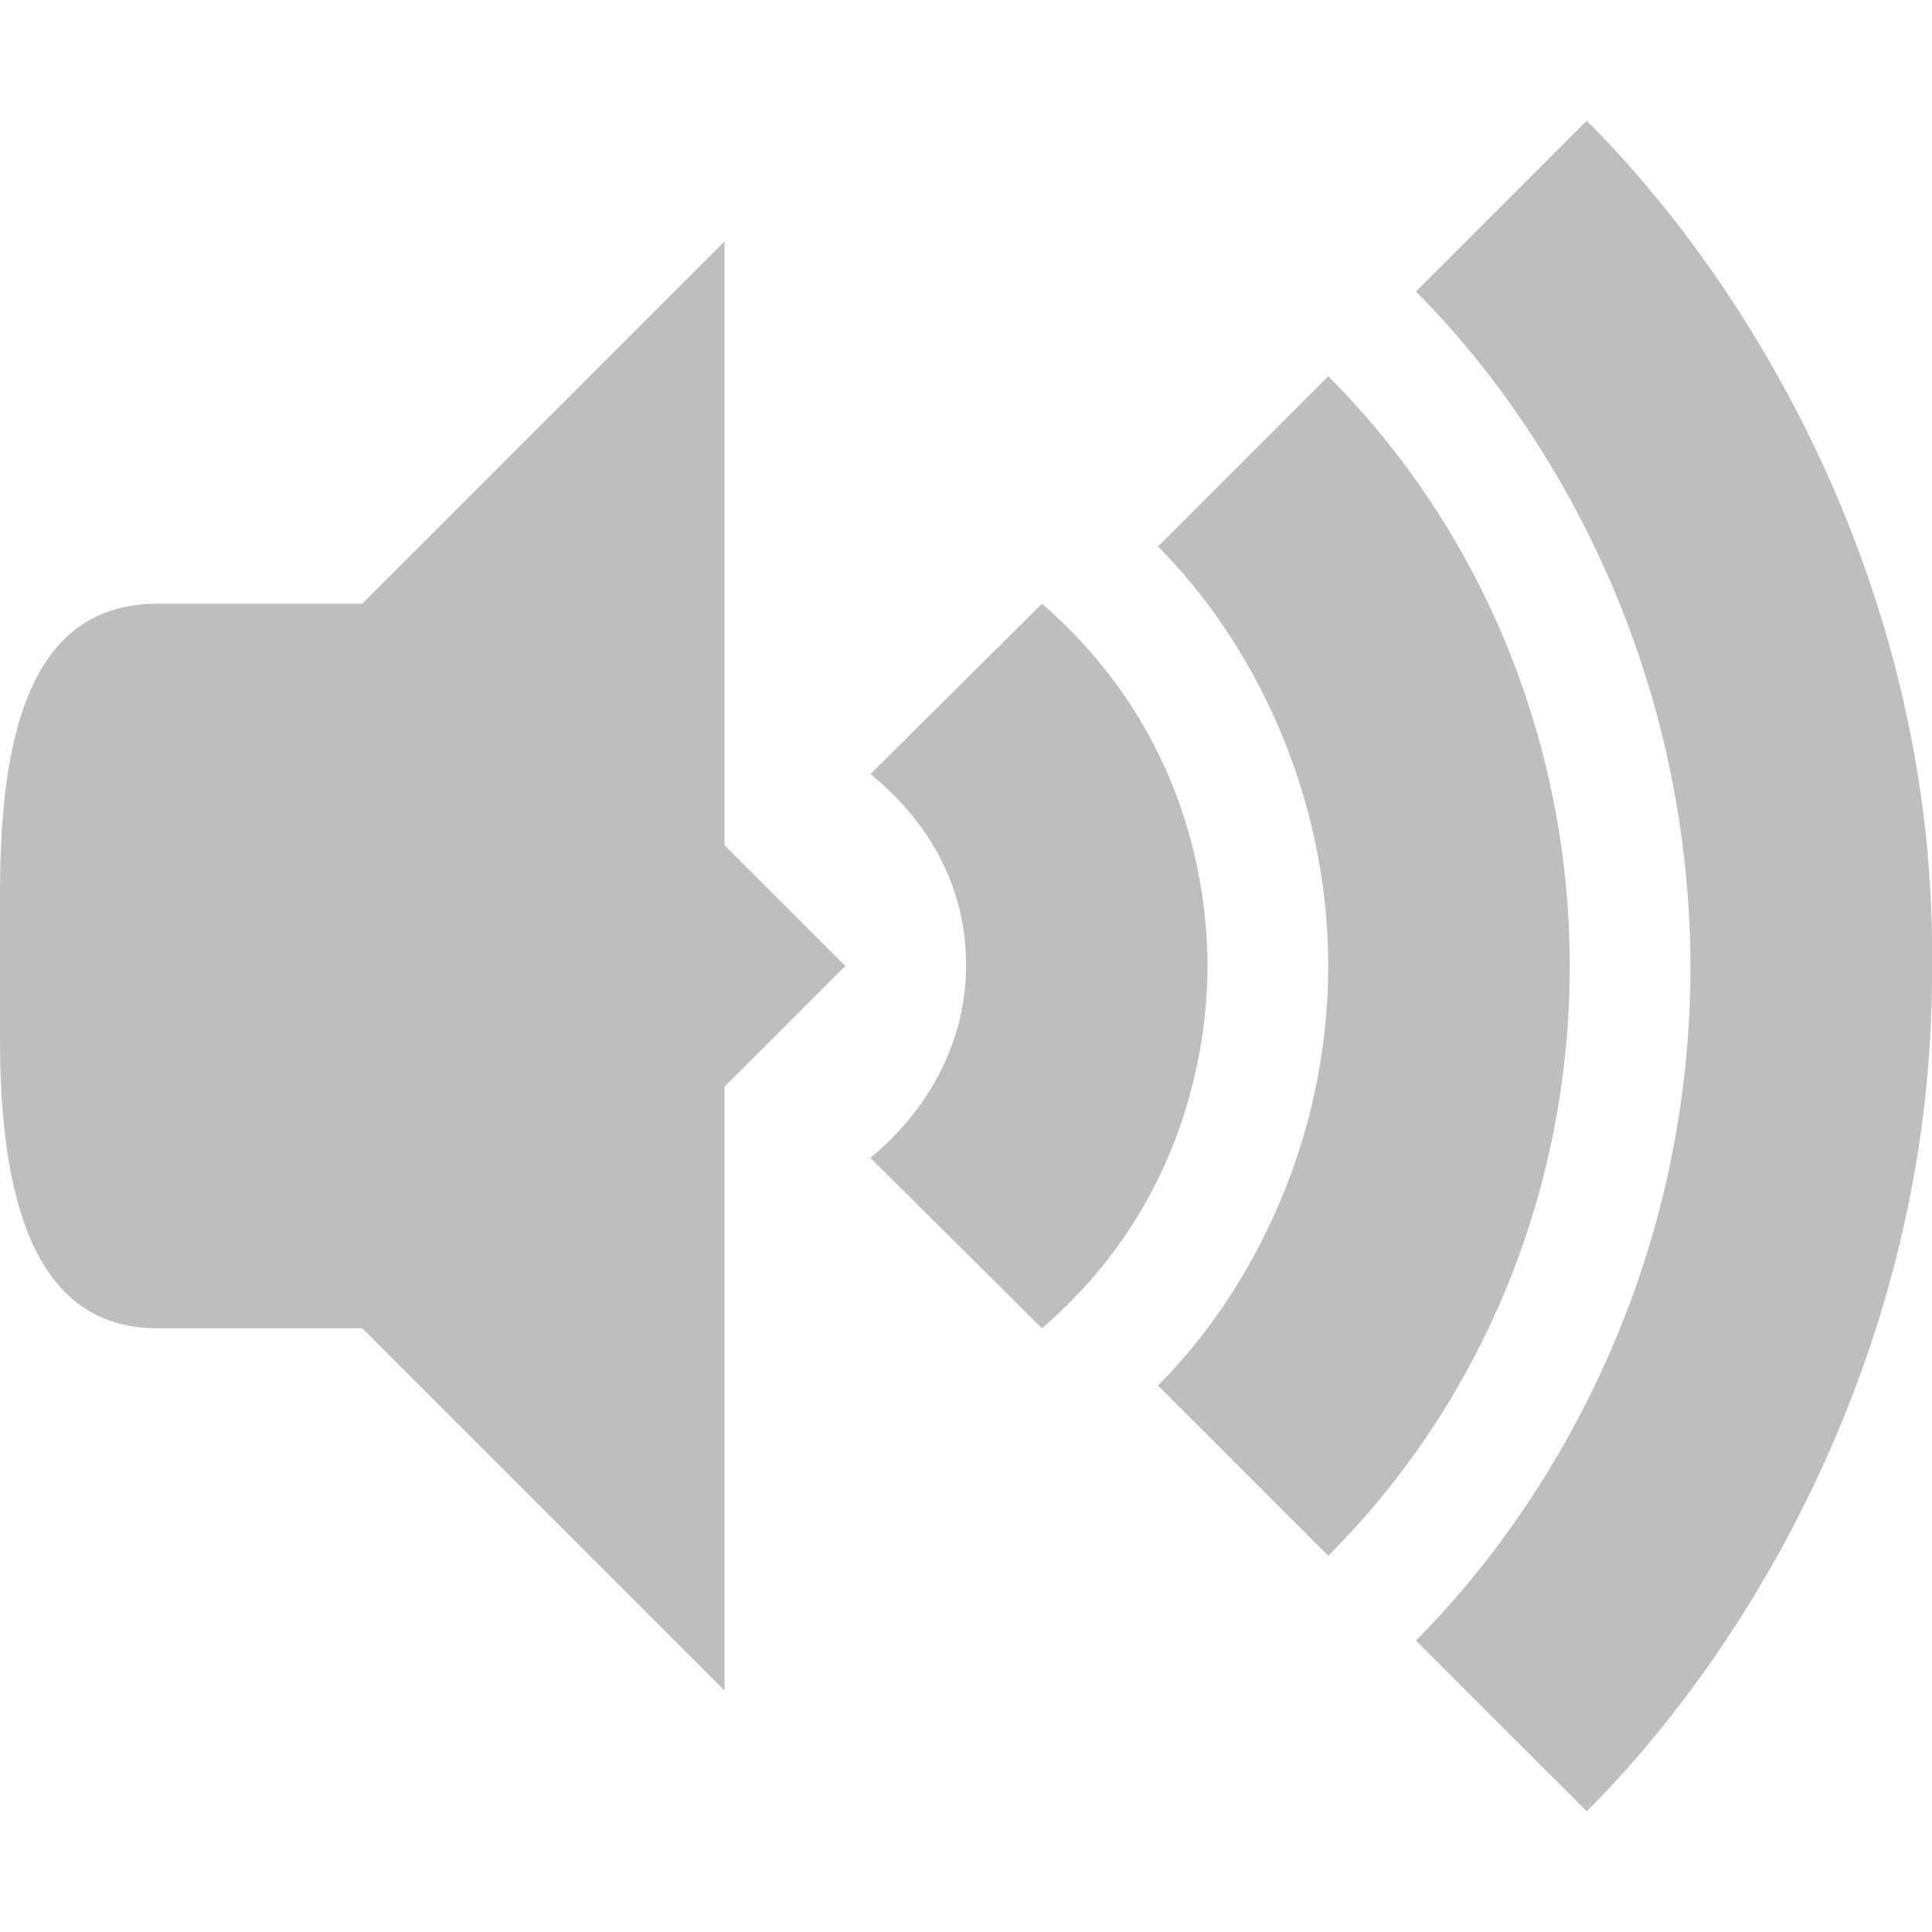
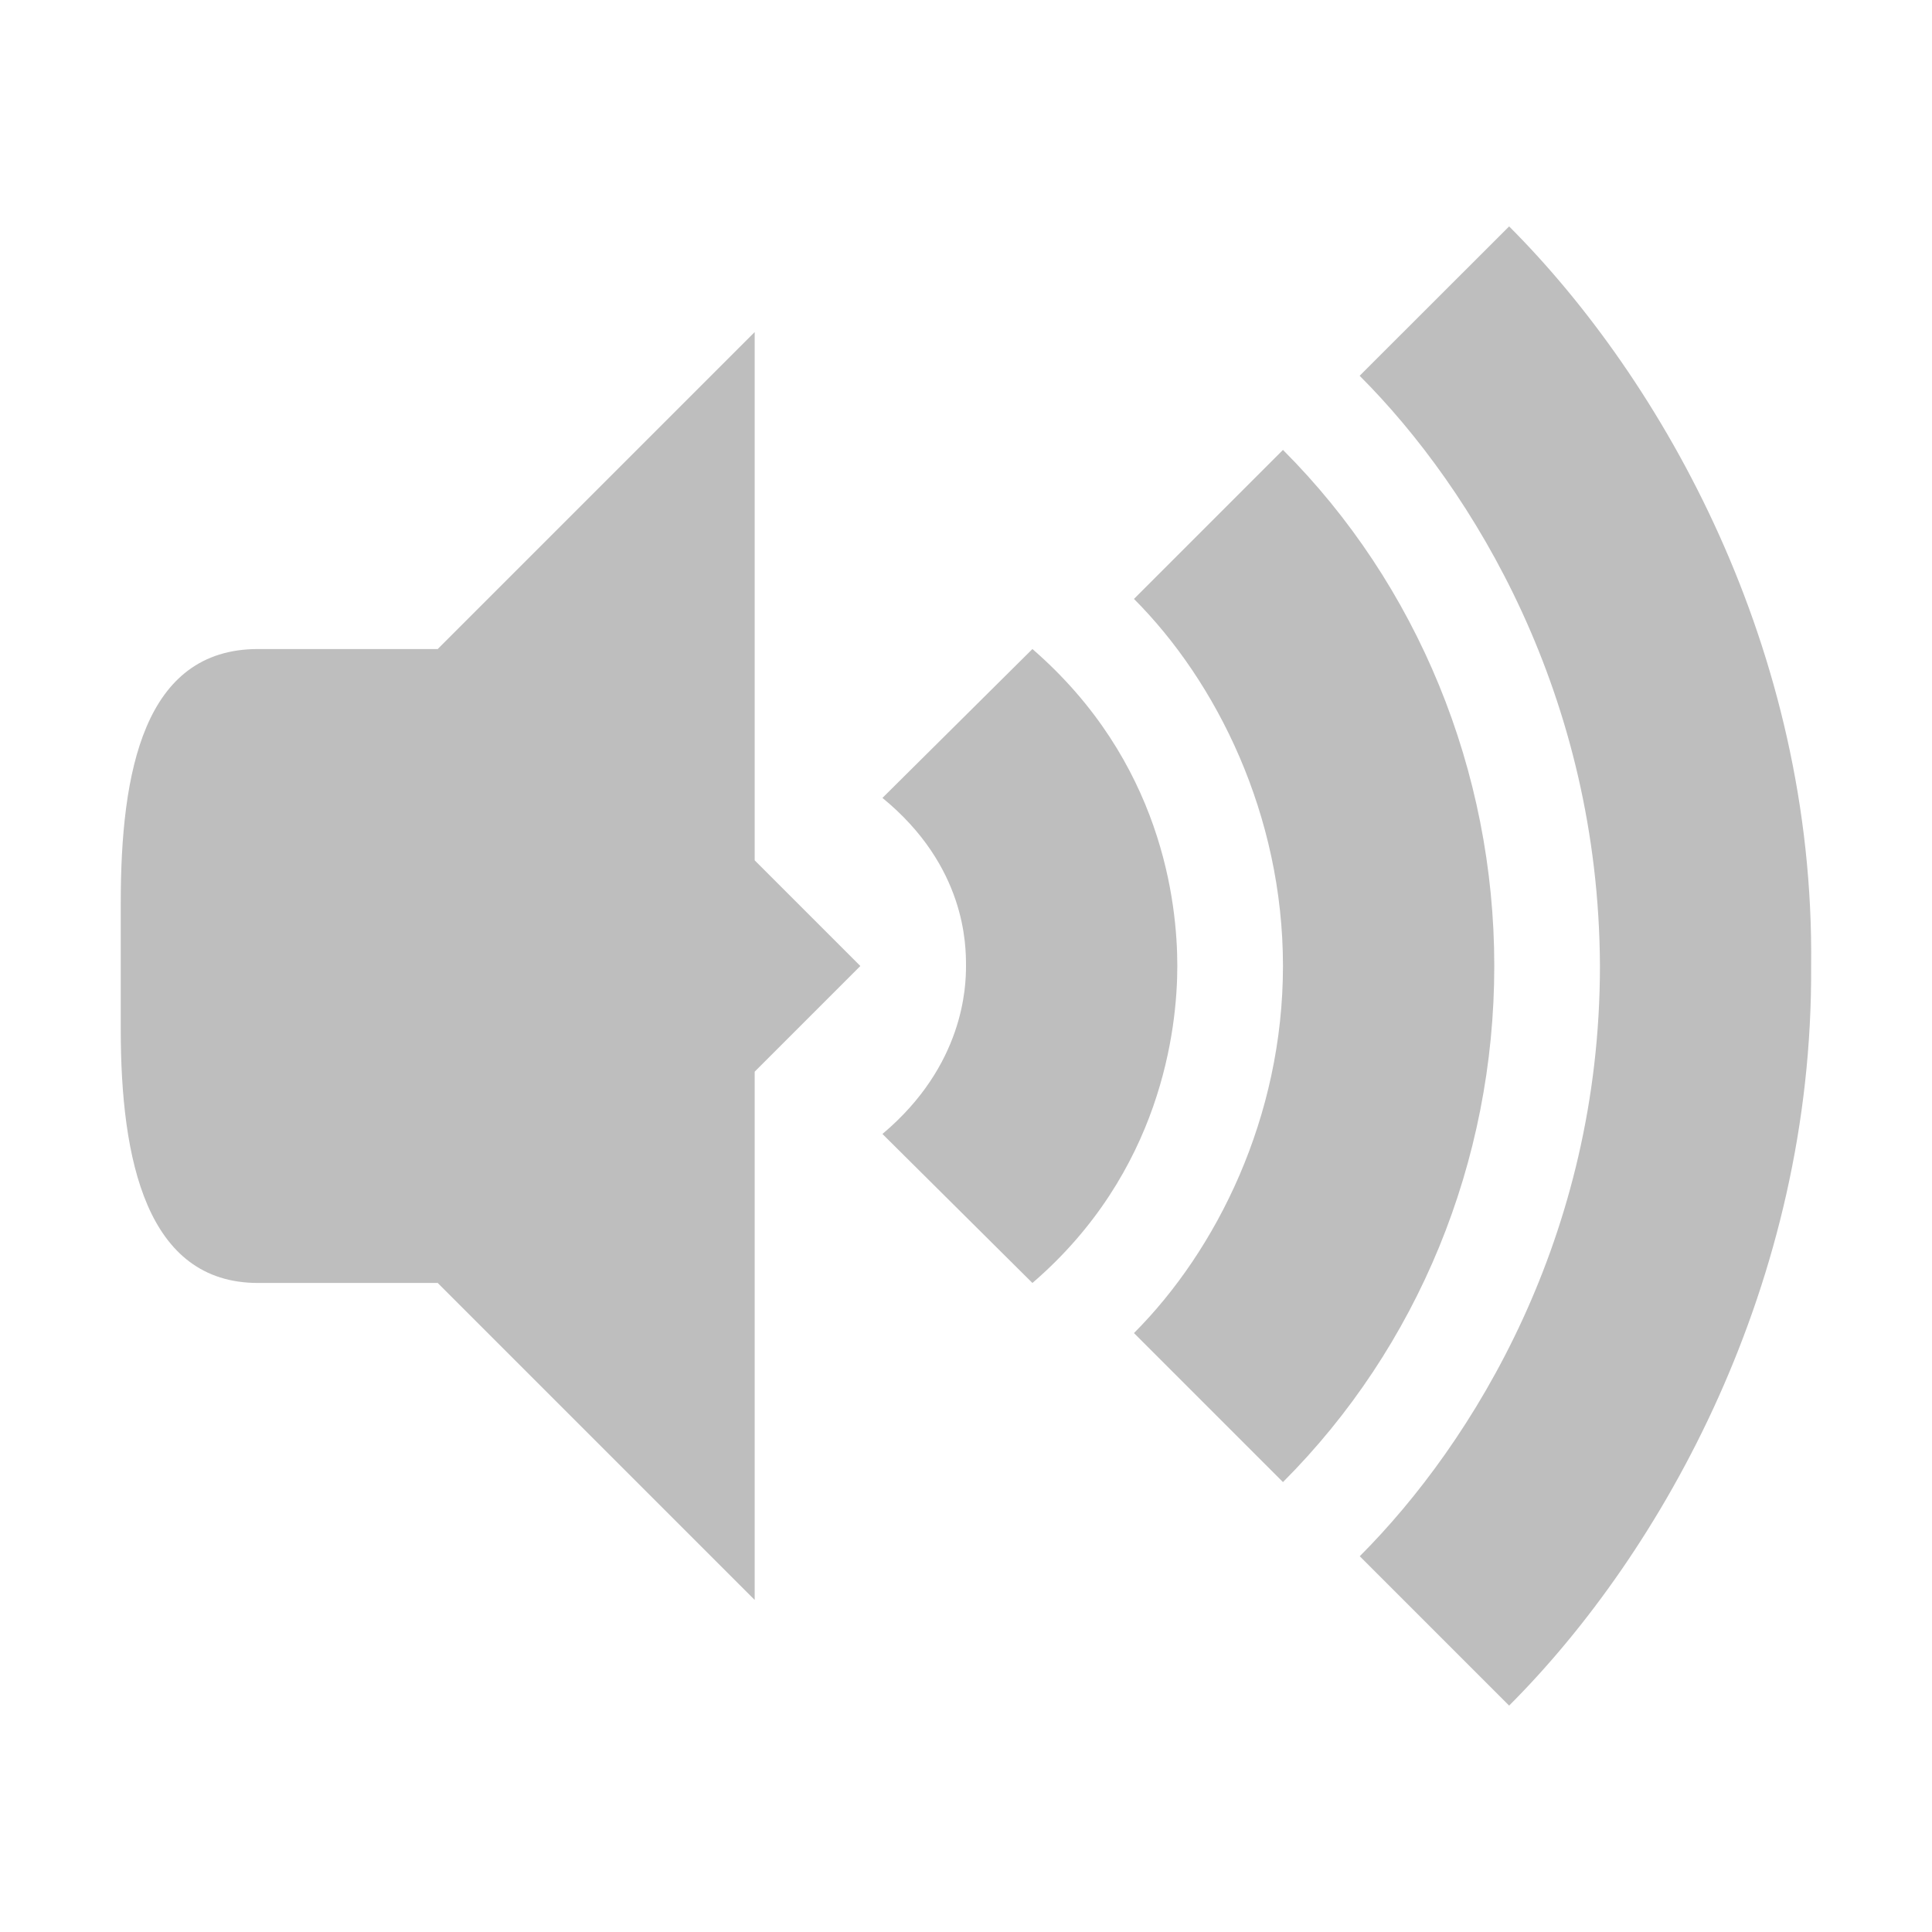
<svg xmlns="http://www.w3.org/2000/svg" width="16" viewBox="0 0 16 16" height="16" id="svg2" version="1.1">
  <defs id="defs4" />
-   <path d="M 6,2 2,6 2,10 6,14 6,9 7,8 6,7 Z" id="path18" style="fill:#bebebe" />
-   <path d="M 1.3,5 C 0.217,5 0,6.163 0,7.4 L 0,8.6 C 0,9.837 0.243,11 1.3,11 L 3,11 3,5 Z" id="path20" style="fill:#bebebe" />
-   <path style="opacity:1;fill:#bebebe;fill-opacity:1;fill-rule:evenodd;stroke:none;stroke-width:1px;stroke-linecap:butt;stroke-linejoin:miter;stroke-opacity:1" d="M 13.141,1 11.726,2.414 C 12.808,3.496 13.99,5.447 14,8 c 0,2.551 -1.193,4.506 -2.274,5.586 L 13.141,15 C 14.596,13.545 16.019,11 16,8 16.035,5 14.595,2.454 13.141,1 Z" id="path4508" />
-   <path style="opacity:1;fill:#bebebe;fill-opacity:1;fill-rule:evenodd;stroke:none;stroke-width:1px;stroke-linecap:butt;stroke-linejoin:miter;stroke-opacity:1" d="M 11,3.116 9.59,4.526 C 10.372,5.309 11,6.569 11,8 11,9.431 10.373,10.691 9.59,11.474 L 11,12.884 C 12.276,11.608 13,9.854 13,8 13,6.154 12.273,4.389 11,3.116 Z" id="path4529" />
-   <path style="opacity:1;fill:#bebebe;fill-opacity:1;fill-rule:evenodd;stroke:none;stroke-width:1px;stroke-linecap:butt;stroke-linejoin:miter;stroke-opacity:1" d="M 8.629,5 7.209,6.41 C 8,7.056 8,7.806 8,8 8,8.193 7.982,8.941 7.209,9.59 L 8.629,11 C 9.847,9.953 10,8.598 10,8 10,7.4 9.854,6.063 8.629,5 Z" id="path4569" />
+   <path d="m 6.25,2.75 -3.5,3.5 0,3.5 3.5,3.5 0,-4.375 L 7.125,8 6.25,7.125 Z" id="path18" style="fill:#bebebe" />
+   <path d="M 2.137,5.375 C 1.19,5.375 1,6.393 1,7.475 l 0,1.05 c 0,1.082 0.213,2.1 1.137,2.1 l 1.487,0 0,-5.25 z" id="path20" style="fill:#bebebe" />
+   <path style="opacity:1;fill:#bebebe;fill-opacity:1;fill-rule:evenodd;stroke:none;stroke-width:1px;stroke-linecap:butt;stroke-linejoin:miter;stroke-opacity:1" d="M 12.498,1.875 11.26,3.112 C 12.207,4.059 13.241,5.766 13.25,8 c 0,2.232 -1.044,3.942 -1.989,4.888 l 1.237,1.237 C 13.771,12.852 15.016,10.625 14.999,8 15.03,5.375 13.77,3.148 12.498,1.875 Z" id="path4508" />
+   <path style="opacity:1;fill:#bebebe;fill-opacity:1;fill-rule:evenodd;stroke:none;stroke-width:1px;stroke-linecap:butt;stroke-linejoin:miter;stroke-opacity:1" d="M 10.625,3.726 9.391,4.96 C 10.075,5.645 10.625,6.748 10.625,8 c 0,1.252 -0.549,2.354 -1.234,3.04 l 1.234,1.234 C 11.741,11.157 12.375,9.622 12.375,8 c 0,-1.615 -0.636,-3.16 -1.75,-4.274 z" id="path4529" />
+   <path style="opacity:1;fill:#bebebe;fill-opacity:1;fill-rule:evenodd;stroke:none;stroke-width:1px;stroke-linecap:butt;stroke-linejoin:miter;stroke-opacity:1" d="M 8.55,5.375 7.308,6.608 C 8,7.174 8,7.83 8,8 c 0,0.169 -0.016,0.823 -0.692,1.391 L 8.55,10.625 C 9.615,9.709 9.75,8.524 9.75,8 c 0,-0.525 -0.127,-1.695 -1.2,-2.625 z" id="path4569" />
</svg>
